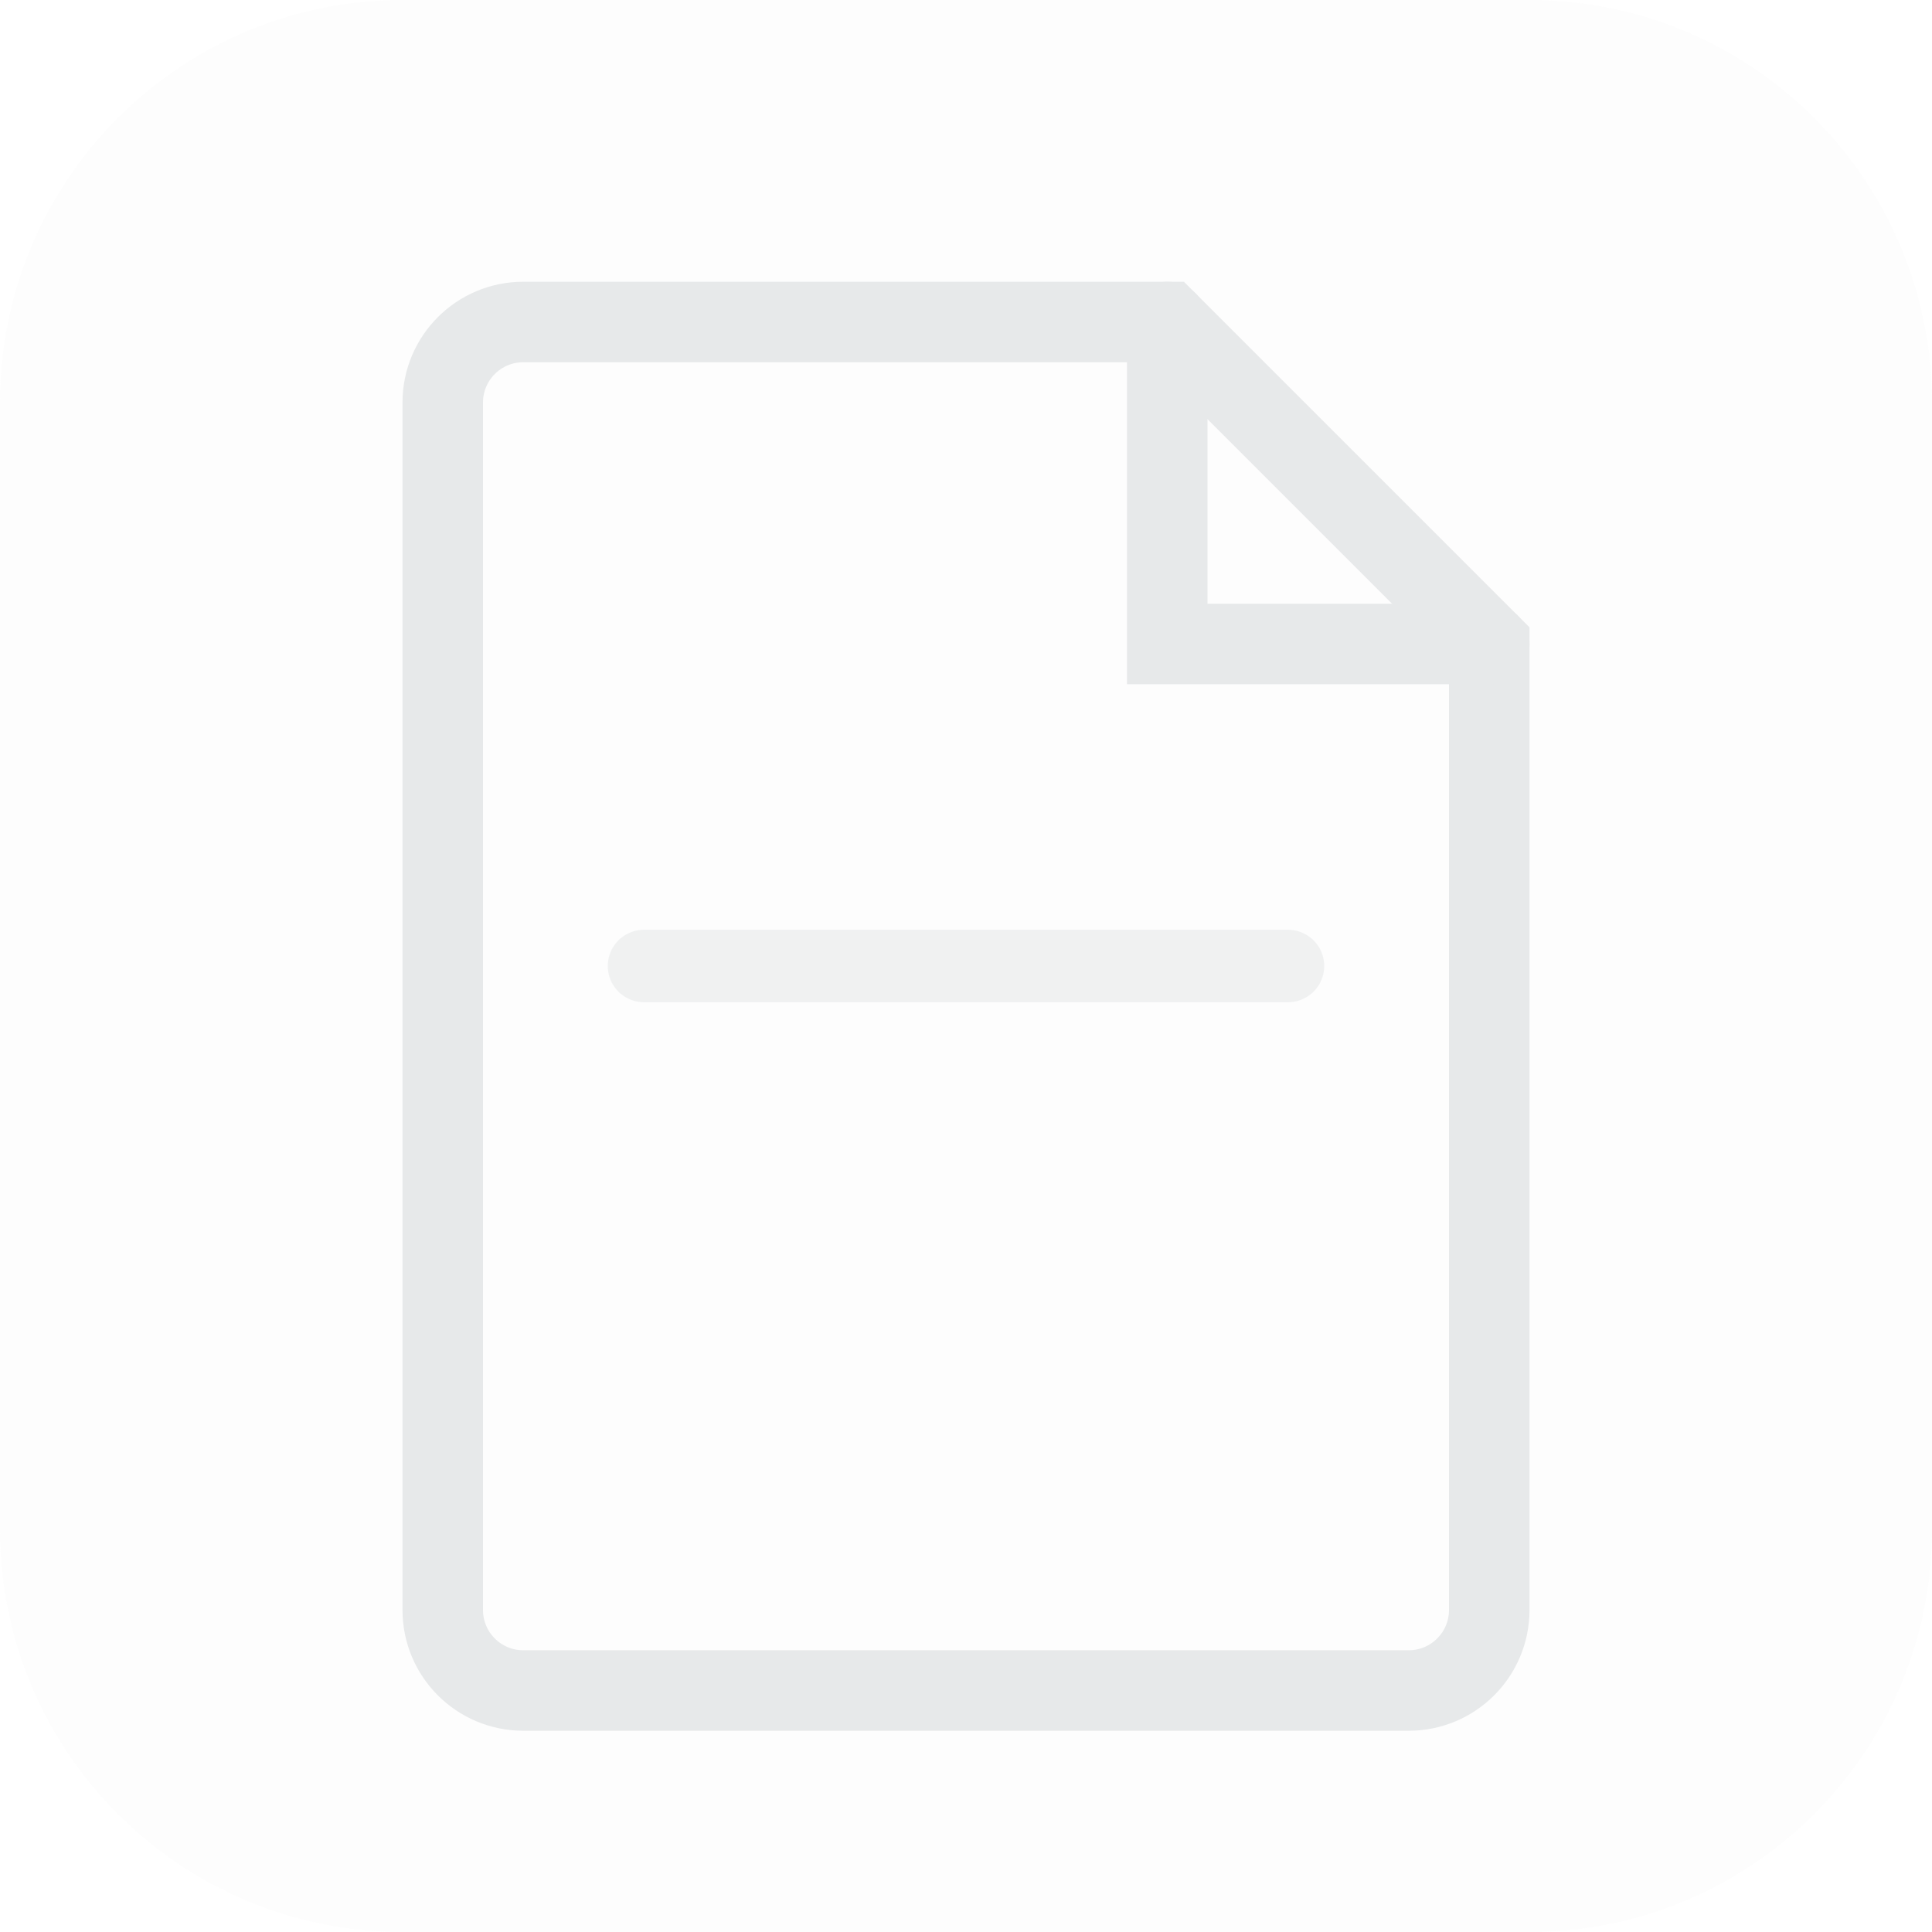
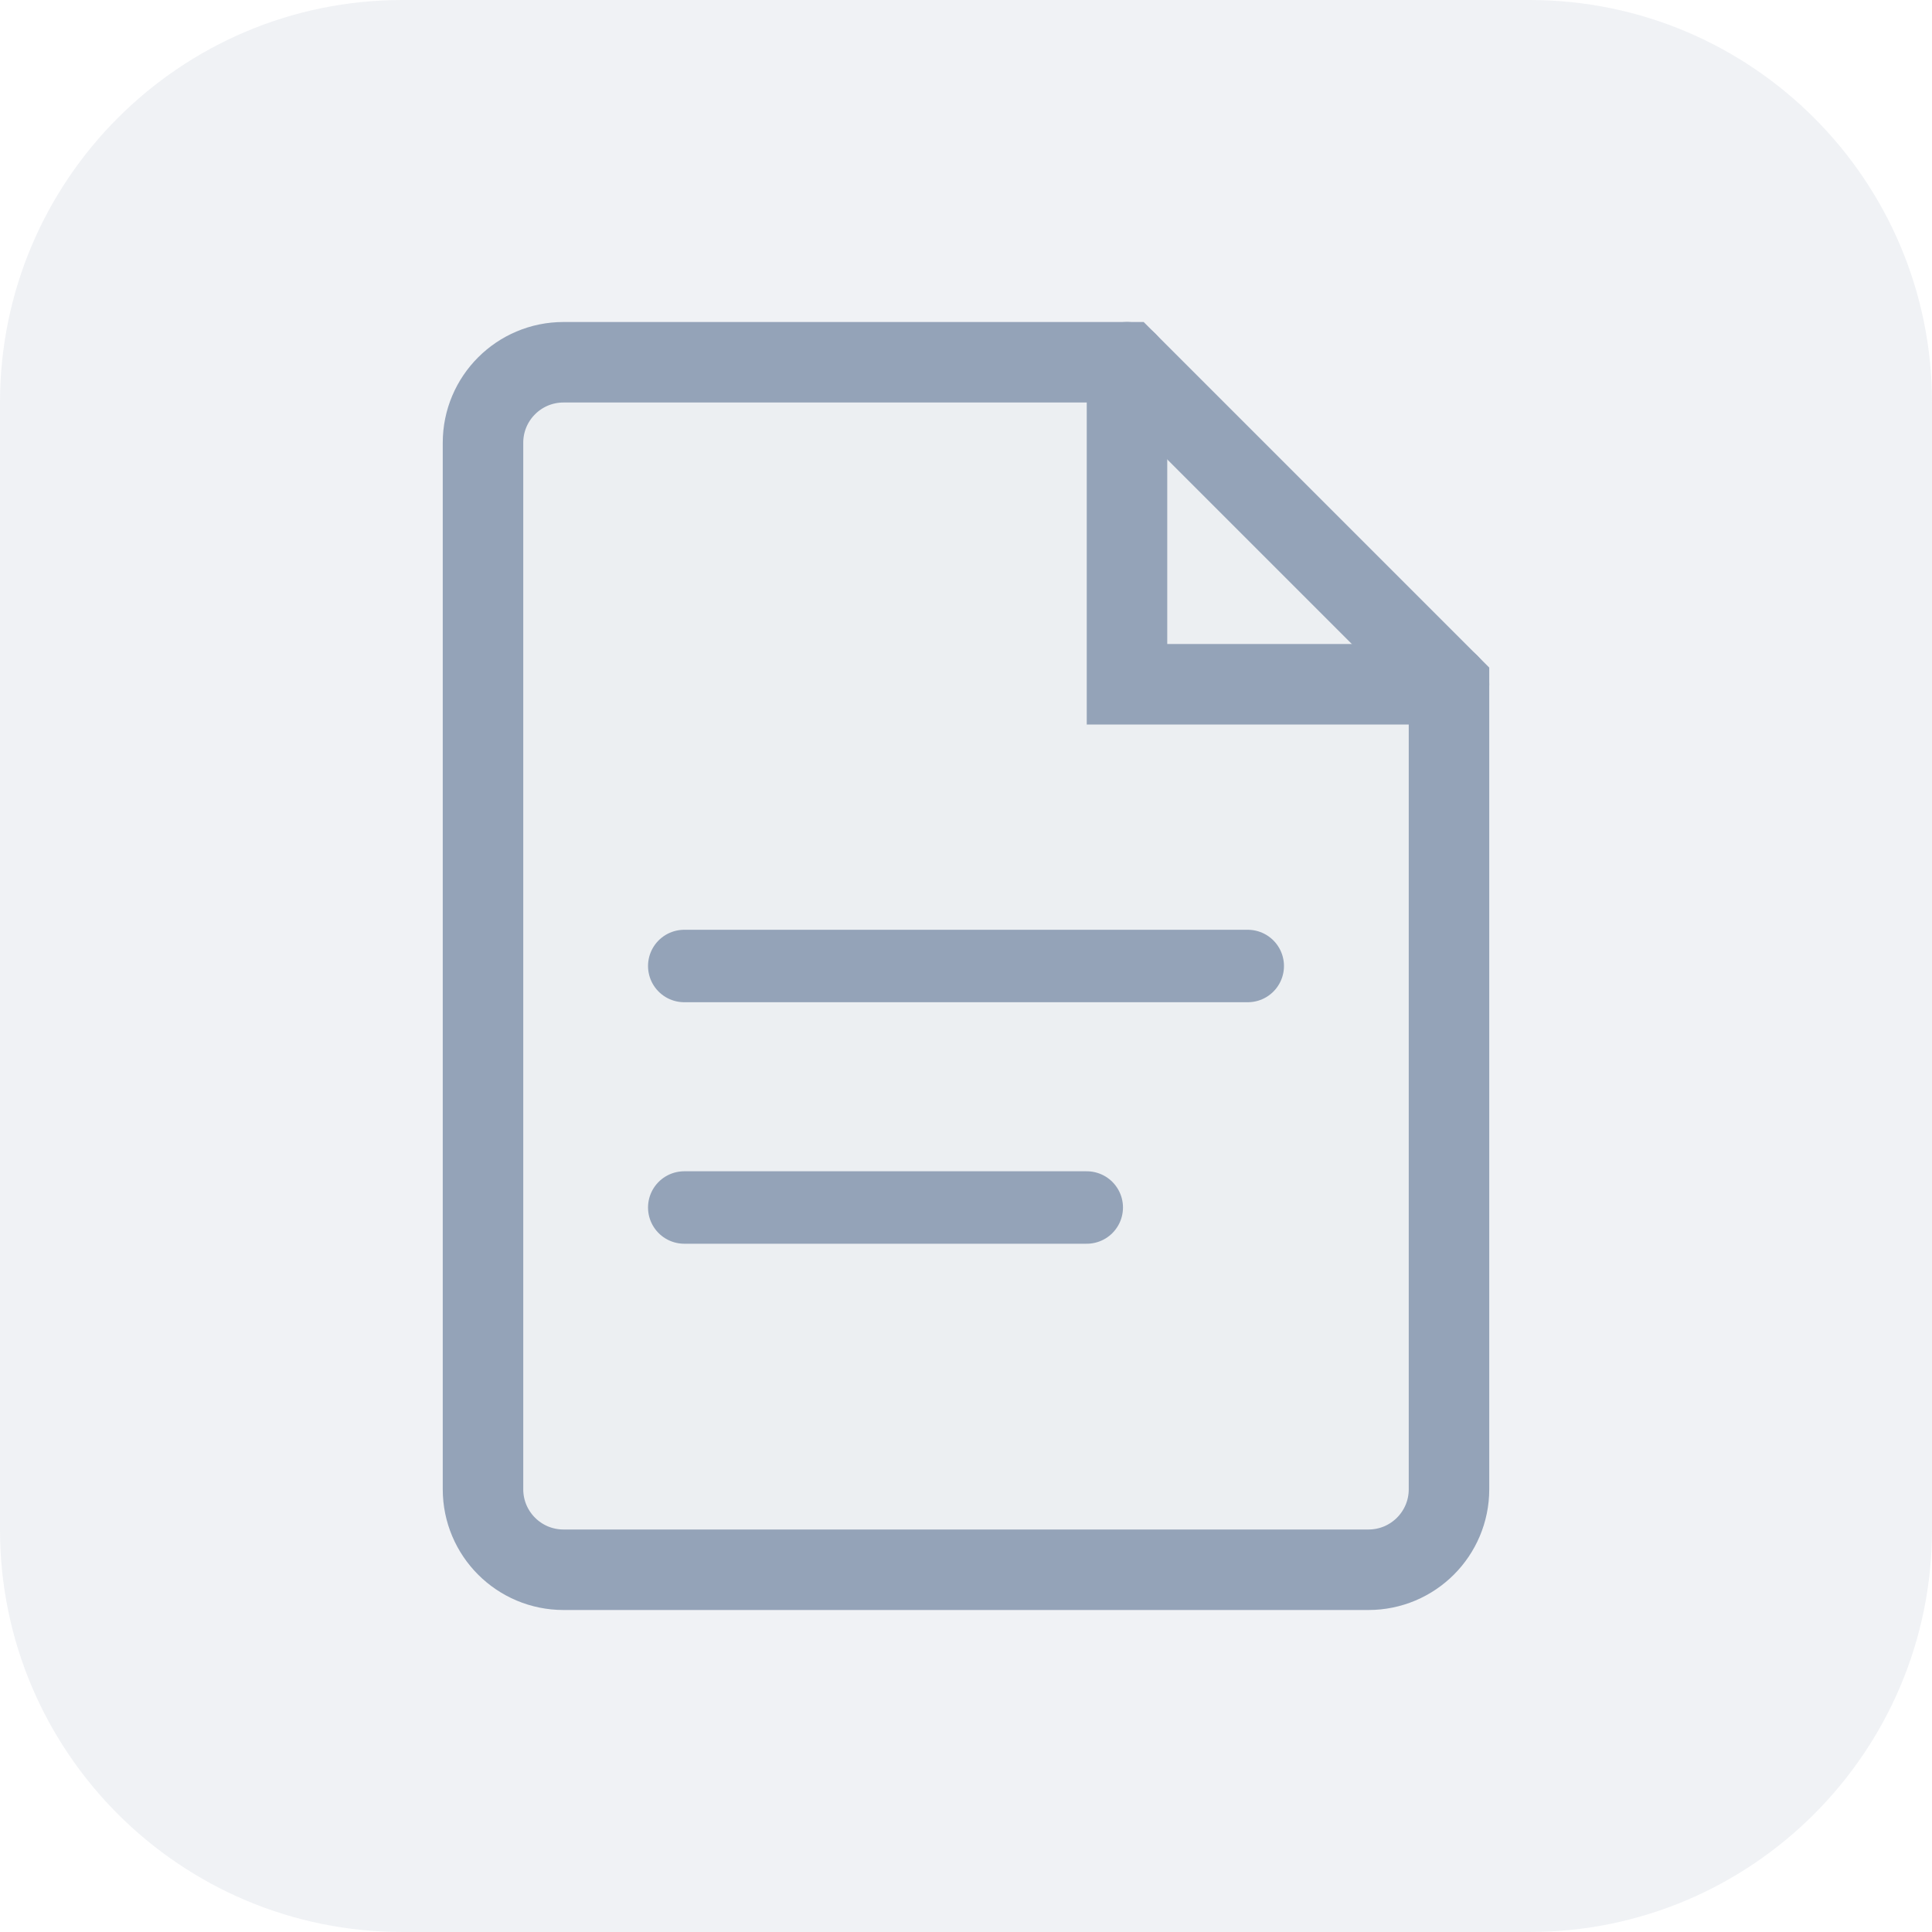
<svg xmlns="http://www.w3.org/2000/svg" viewBox="0 0 48 48" fill="none">
-   <rect width="48" height="48" rx="10" fill="rgba(231, 233, 234, 0.1)" />
-   <path d="M13 8h16l8 8v24a2 2 0 0 1-2 2H13a2 2 0 0 1-2-2V10a2 2 0 0 1 2-2z" stroke="#e7e9ea" stroke-width="2" />
-   <path d="M29 8v8h8" stroke="#e7e9ea" stroke-width="2" stroke-linecap="round" />
-   <line x1="16" y1="24" x2="32" y2="24" stroke="#e7e9ea" stroke-width="1.8" stroke-linecap="round" opacity=".6" />
+   <rect width="48" height="48" rx="10" fill="rgba(148, 163, 184, 0.14)" />
+   <path d="M14 9h14l8 8v20a2 2 0 0 1-2 2H14a2 2 0 0 1-2-2V11a2 2 0 0 1 2-2z" stroke="#94a3b8" stroke-width="2" fill="rgba(148, 163, 184, 0.05)" />
+   <path d="M28 9v8h8" stroke="#94a3b8" stroke-width="2" stroke-linecap="round" />
+   <line x1="17" y1="24" x2="31" y2="24" stroke="#94a3b8" stroke-width="1.8" stroke-linecap="round" />
+   <line x1="17" y1="30" x2="27" y2="30" stroke="#94a3b8" stroke-width="1.8" stroke-linecap="round" />
</svg>
